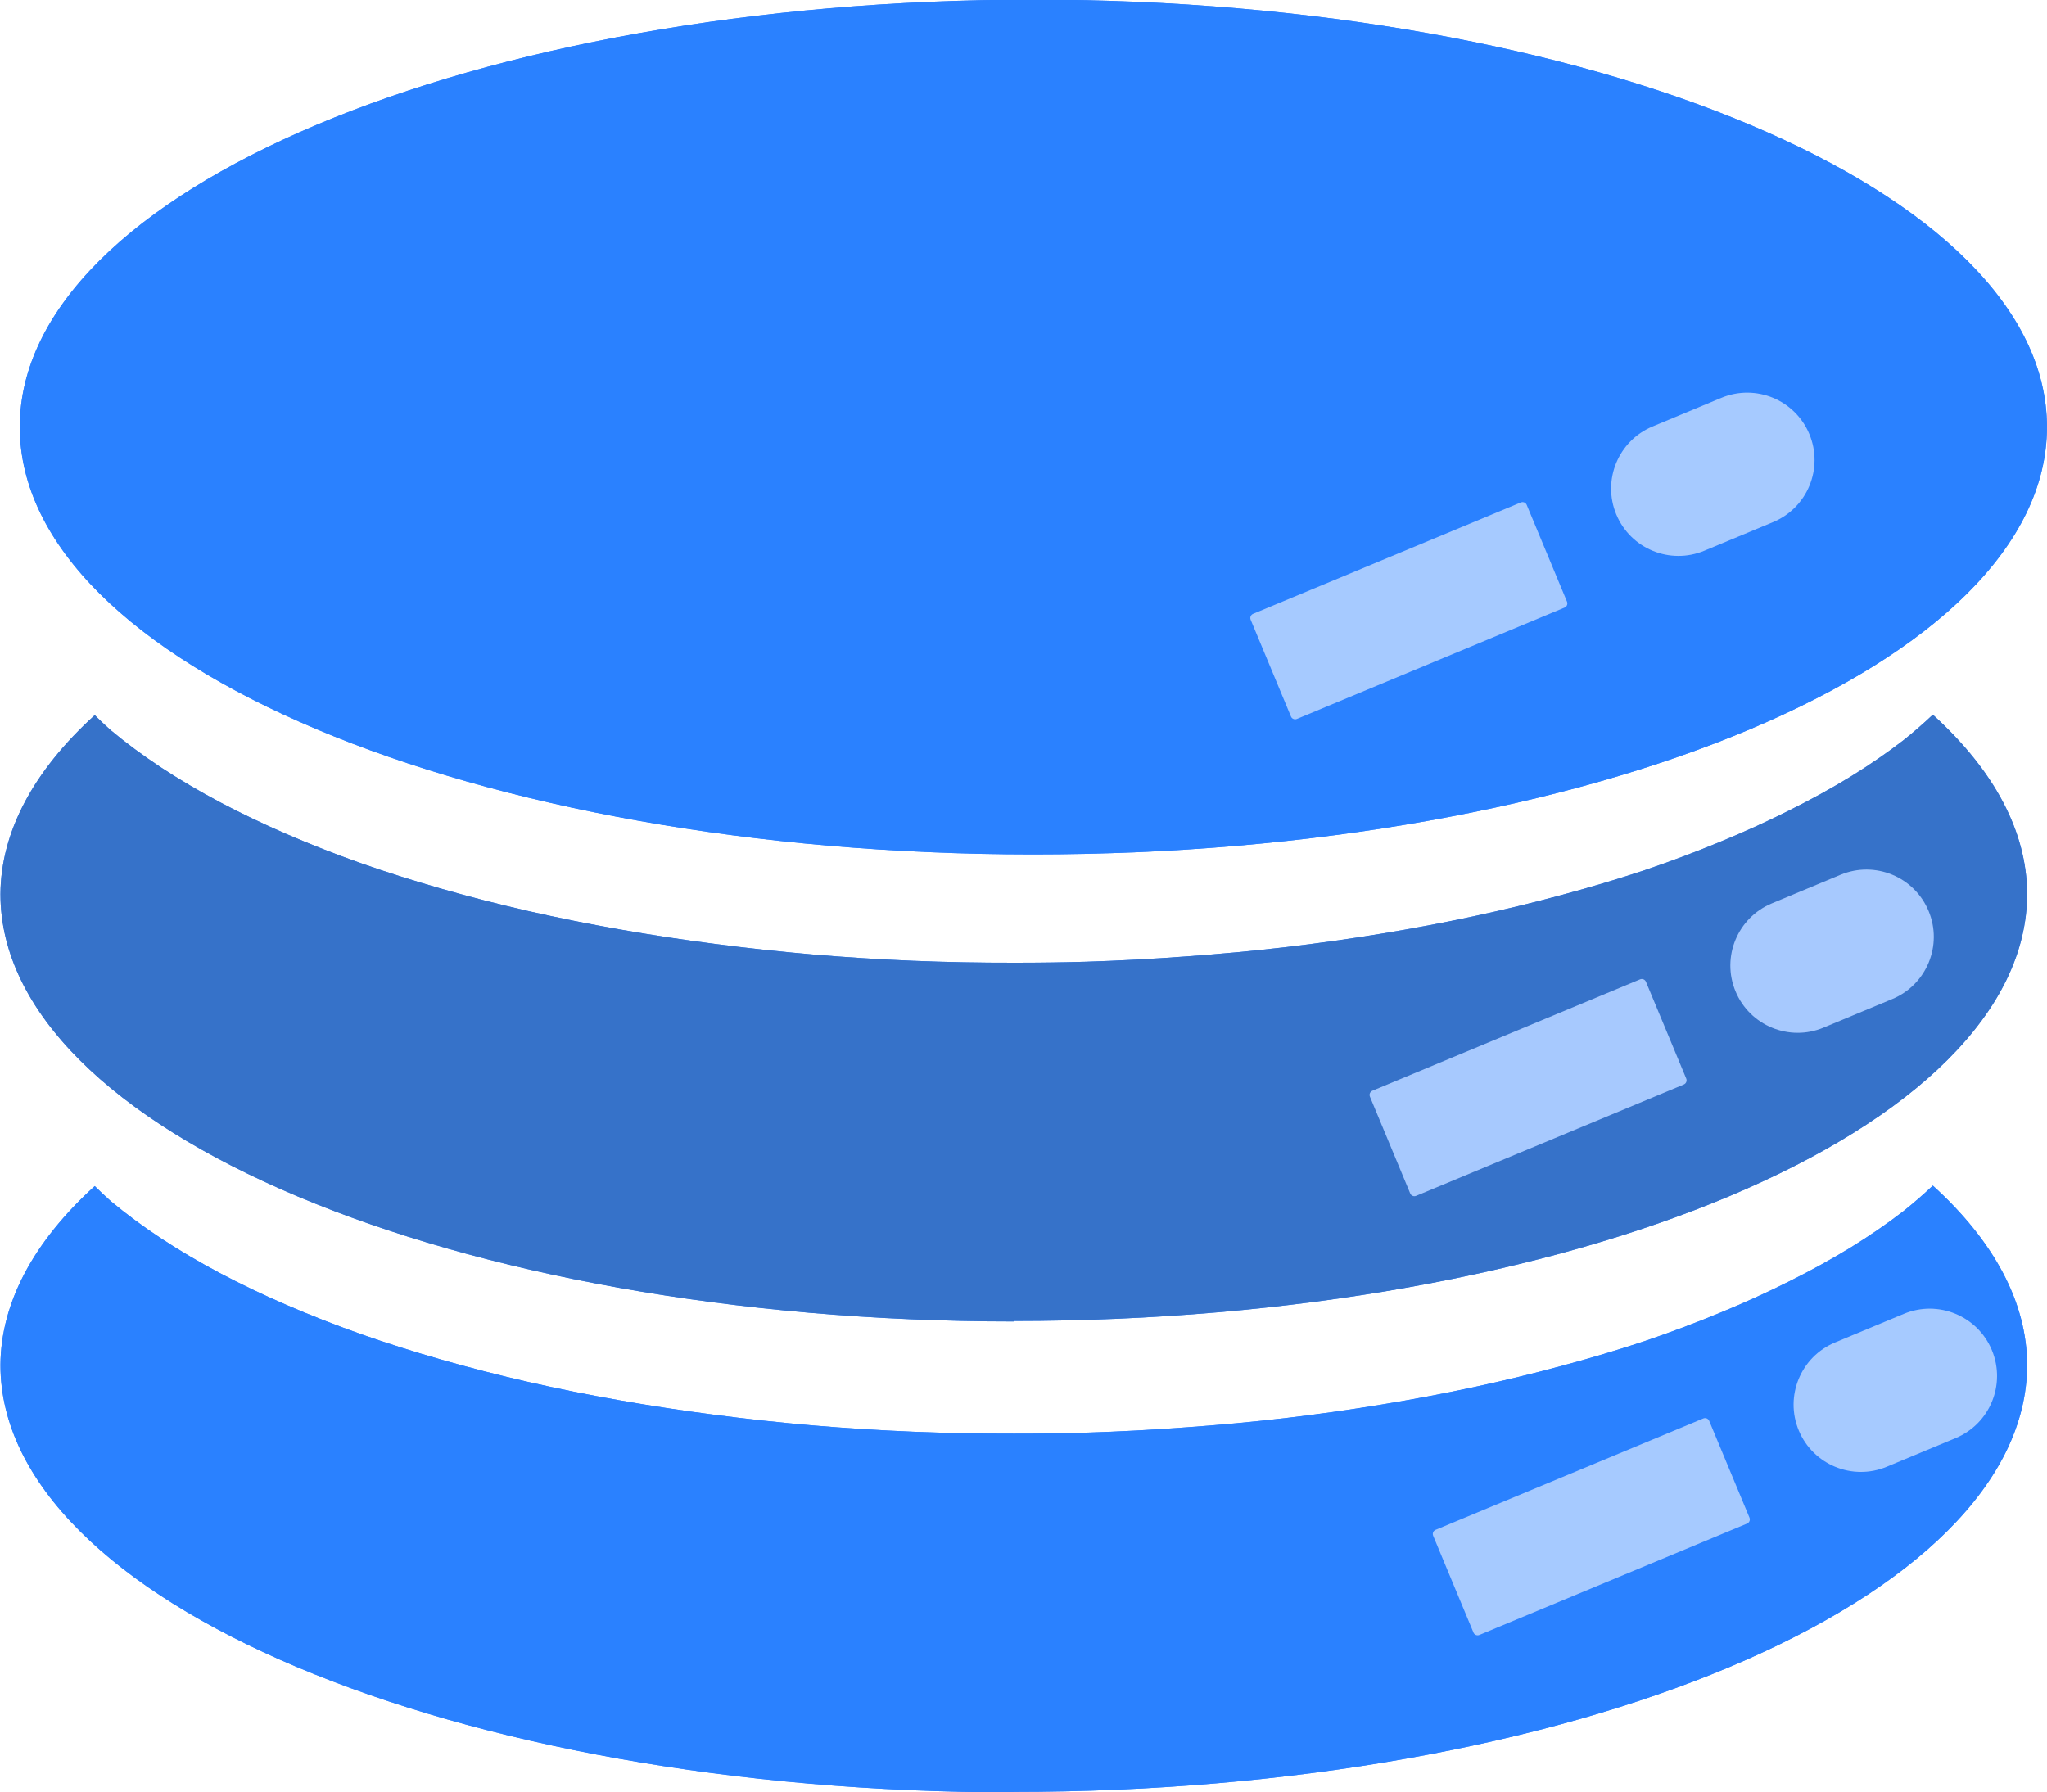
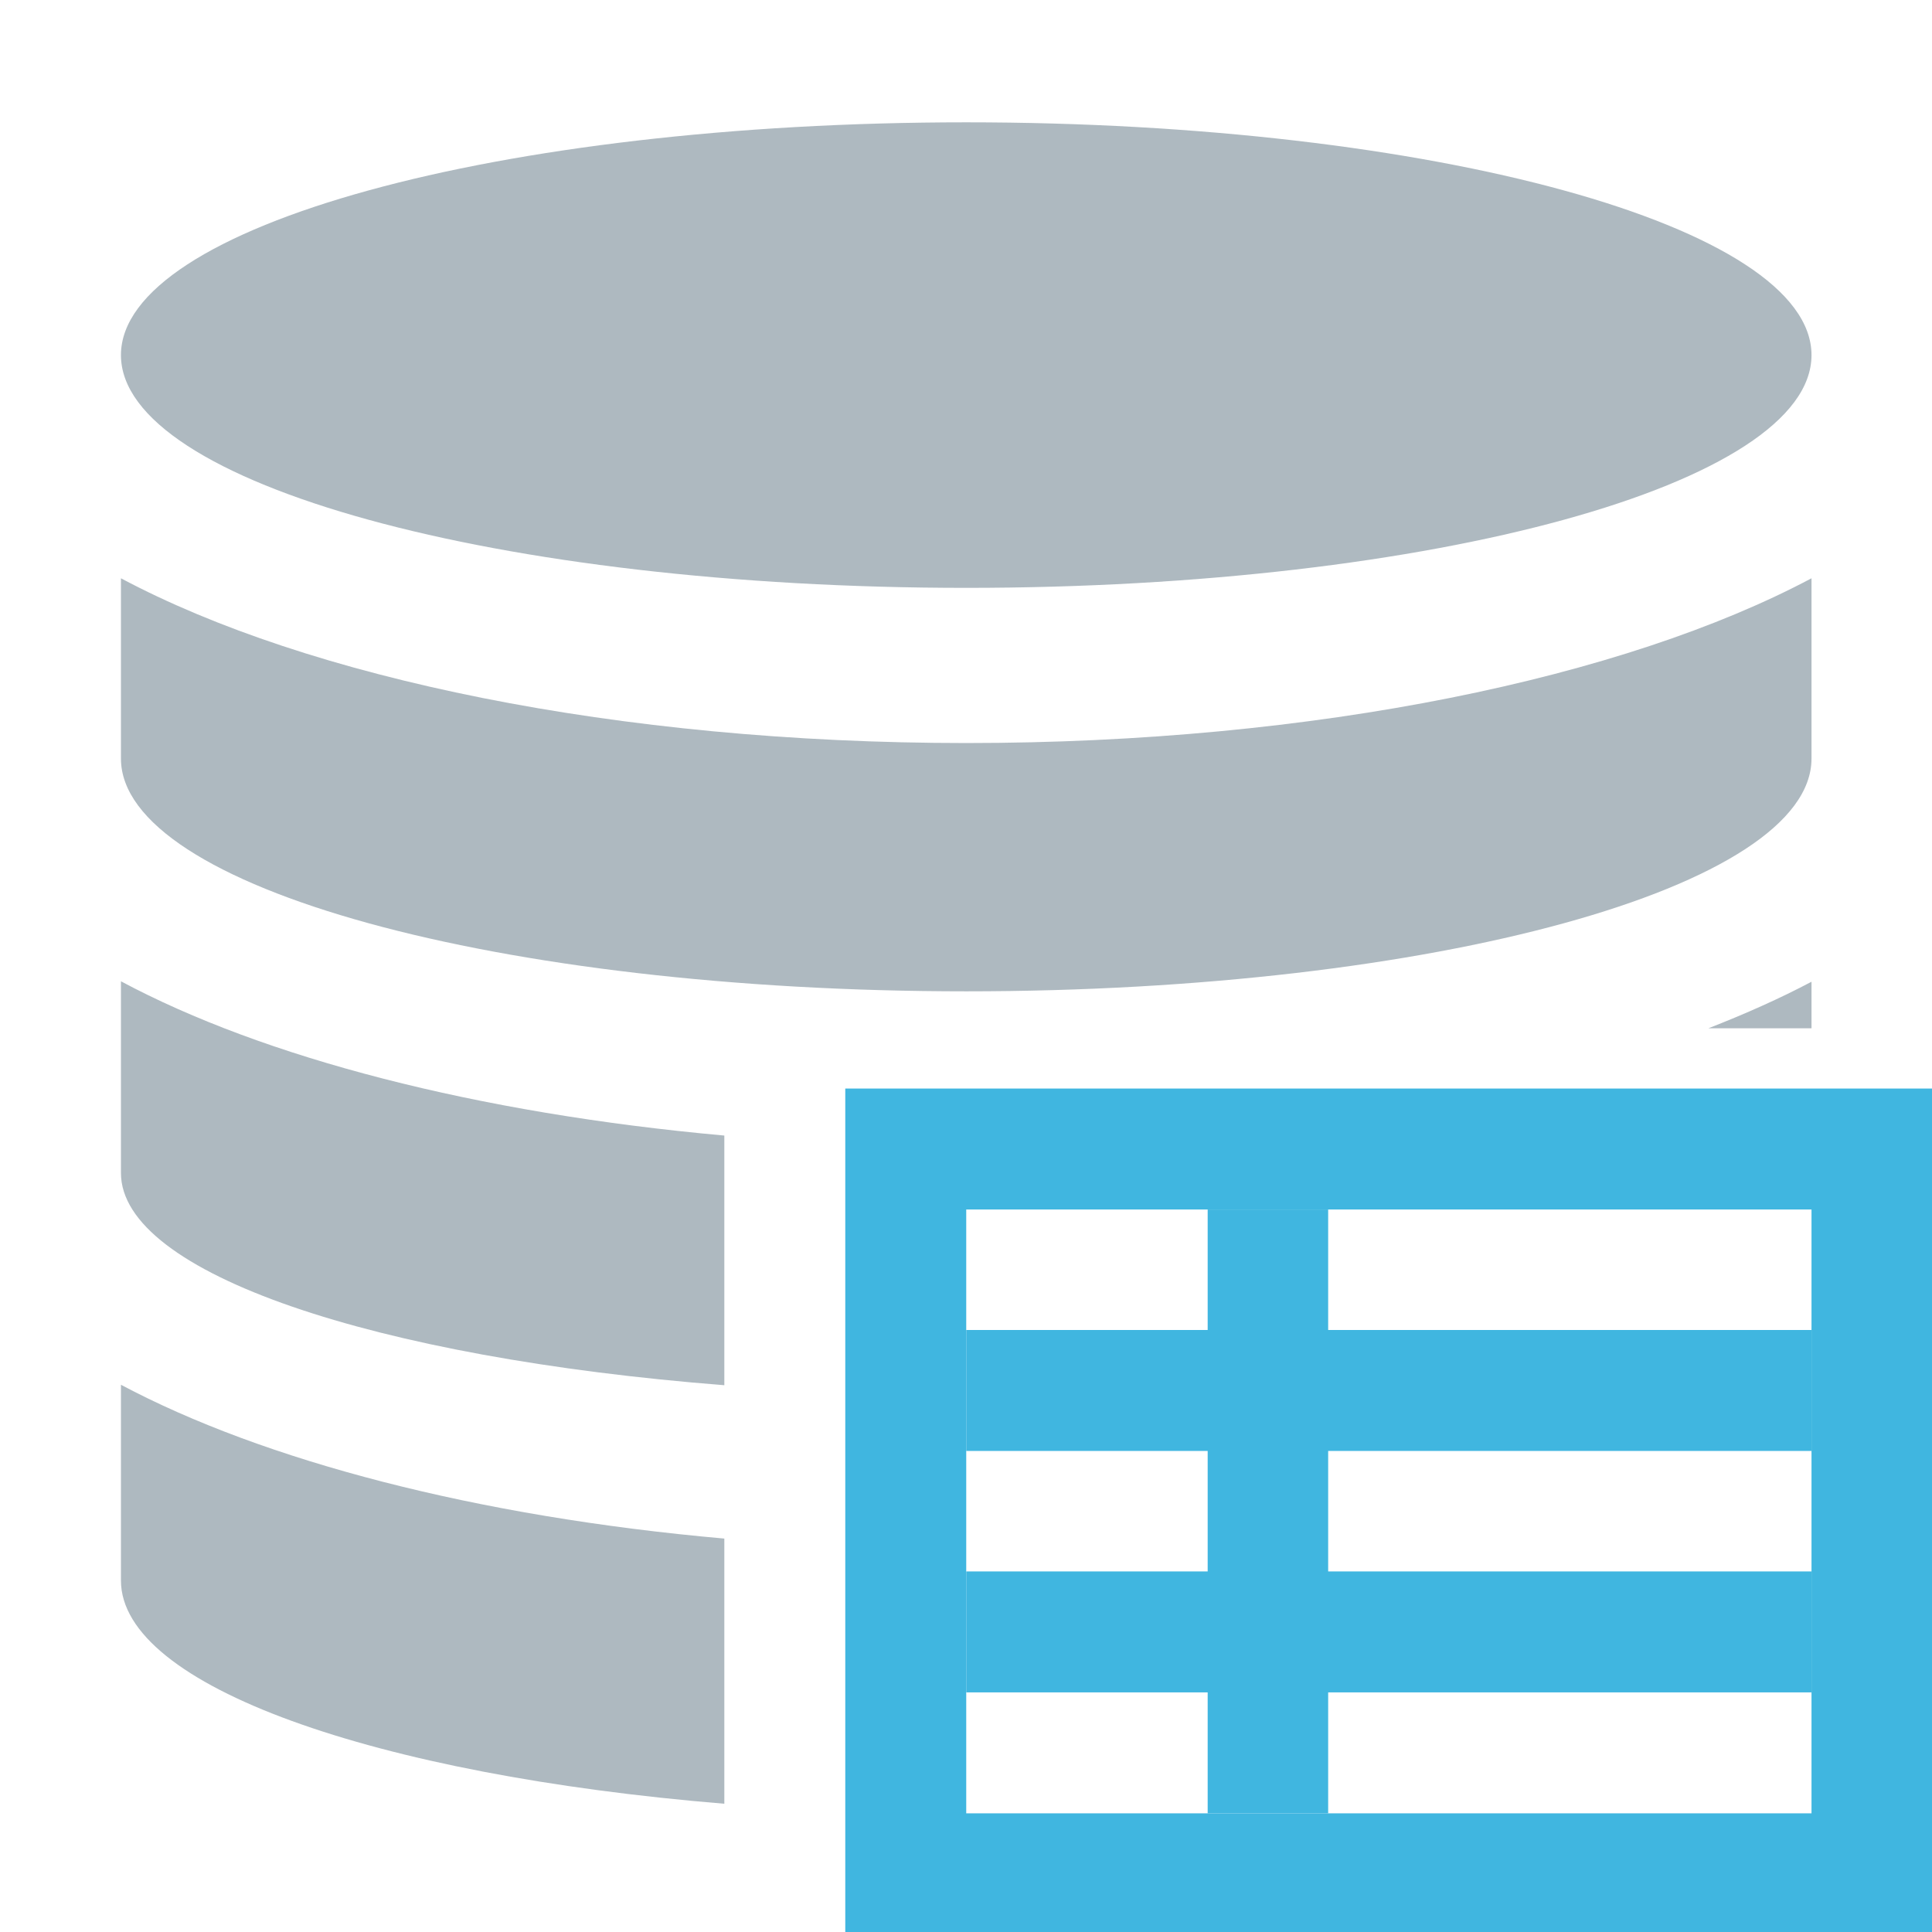
- <svg xmlns="http://www.w3.org/2000/svg" id="svg4554" version="1.1" viewBox="0 0 4.233 3.706" height="3.706mm" width="4.233mm">
-   <defs id="defs4548" />
-   <g transform="translate(1.091917,-151.4078)" id="layer1">
-     <path id="path5908" d="m 1.004,154.14 a 2.096,0.884 0 0 0 2.096,-0.884 2.096,0.884 0 0 0 -0.195,-0.37 2.096,0.884 0 0 1 -0.061,0.053 2.096,0.884 0 0 1 -0.109,0.075 2.096,0.884 0 0 1 -0.127,0.07 2.096,0.884 0 0 1 -0.143,0.065 2.096,0.884 0 0 1 -0.157,0.059 2.096,0.884 0 0 1 -0.171,0.051 2.096,0.884 0 0 1 -0.182,0.044 2.096,0.884 0 0 1 -0.191,0.036 2.096,0.884 0 0 1 -0.199,0.028 2.096,0.884 0 0 1 -0.204,0.019 2.096,0.884 0 0 1 -0.208,0.011 2.096,0.884 0 0 1 -0.148,0.002 2.096,0.884 0 0 1 -0.209,-0.004 2.096,0.884 0 0 1 -0.207,-0.013 2.096,0.884 0 0 1 -0.203,-0.022 2.096,0.884 0 0 1 -0.197,-0.03 2.096,0.884 0 0 1 -0.189,-0.038 2.096,0.884 0 0 1 -0.179,-0.046 2.096,0.884 0 0 1 -0.167,-0.053 2.096,0.884 0 0 1 -0.153,-0.06 2.096,0.884 0 0 1 -0.138,-0.066 2.096,0.884 0 0 1 -0.122,-0.072 2.096,0.884 0 0 1 -0.104,-0.077 2.096,0.884 0 0 1 -0.033,-0.031 2.096,0.884 0 0 0 -0.195,0.37 2.096,0.884 0 0 0 2.096,0.884 z" style="opacity:0.98;fill:#2a80ff;fill-opacity:0.973;stroke:none;stroke-width:0.249;stroke-linecap:round;stroke-linejoin:miter;stroke-miterlimit:4;stroke-dasharray:none;stroke-dashoffset:0;stroke-opacity:1;paint-order:stroke fill markers" />
-     <ellipse ry="0.884" rx="2.096" cy="152.291" cx="1.045" id="ellipse5912" style="opacity:0.98;fill:#2a80ff;fill-opacity:0.973;stroke:none;stroke-width:0.249;stroke-linecap:round;stroke-linejoin:miter;stroke-miterlimit:4;stroke-dasharray:none;stroke-dashoffset:0;stroke-opacity:1;paint-order:stroke fill markers" />
-     <path style="opacity:0.98;fill:#2a80ff;fill-opacity:0.973;stroke:none;stroke-width:0.249;stroke-linecap:round;stroke-linejoin:miter;stroke-miterlimit:4;stroke-dasharray:none;stroke-dashoffset:0;stroke-opacity:1;paint-order:stroke fill markers" d="m 1.004,155.114 a 2.096,0.884 0 0 0 2.096,-0.884 2.096,0.884 0 0 0 -0.195,-0.37 2.096,0.884 0 0 1 -0.061,0.053 2.096,0.884 0 0 1 -0.109,0.075 2.096,0.884 0 0 1 -0.127,0.07 2.096,0.884 0 0 1 -0.143,0.065 2.096,0.884 0 0 1 -0.157,0.059 2.096,0.884 0 0 1 -0.171,0.051 2.096,0.884 0 0 1 -0.182,0.044 2.096,0.884 0 0 1 -0.191,0.036 2.096,0.884 0 0 1 -0.199,0.028 2.096,0.884 0 0 1 -0.204,0.019 2.096,0.884 0 0 1 -0.208,0.011 2.096,0.884 0 0 1 -0.148,0.002 2.096,0.884 0 0 1 -0.209,-0.004 2.096,0.884 0 0 1 -0.207,-0.013 2.096,0.884 0 0 1 -0.203,-0.022 2.096,0.884 0 0 1 -0.197,-0.03 2.096,0.884 0 0 1 -0.189,-0.038 2.096,0.884 0 0 1 -0.179,-0.046 2.096,0.884 0 0 1 -0.167,-0.053 2.096,0.884 0 0 1 -0.153,-0.06 2.096,0.884 0 0 1 -0.138,-0.066 2.096,0.884 0 0 1 -0.122,-0.072 2.096,0.884 0 0 1 -0.104,-0.077 2.096,0.884 0 0 1 -0.033,-0.031 2.096,0.884 0 0 0 -0.195,0.37 2.096,0.884 0 0 0 2.096,0.884 z" id="path5920" />
-     <g transform="matrix(0.2502429,-0.568741,0.568741,0.2502429,-82.70476,83.32322)" id="g5928">
-       <rect transform="rotate(43.65518)" style="opacity:0.97;fill:#aaccff;fill-opacity:1;stroke:none;stroke-width:0.135;stroke-linecap:round;stroke-linejoin:miter;stroke-miterlimit:4;stroke-dasharray:none;stroke-dashoffset:0;stroke-opacity:1;paint-order:stroke fill markers" id="rect5922" width="0.696" height="0.448" x="82.86" y="158.101" ry="0.224" />
-       <rect transform="rotate(43.65518)" ry="0.015" y="158.166" x="81.602" height="0.379" width="0.995" id="rect5924" style="opacity:0.97;fill:#aaccff;fill-opacity:1;stroke:none;stroke-width:0.149;stroke-linecap:round;stroke-linejoin:miter;stroke-miterlimit:4;stroke-dasharray:none;stroke-dashoffset:0;stroke-opacity:1;paint-order:stroke fill markers" />
-     </g>
-     <g id="g5934" transform="matrix(0.2502429,-0.568741,0.568741,0.2502429,-82.83553,82.41502)">
-       <rect ry="0.224" y="158.101" x="82.86" height="0.448" width="0.696" id="rect5930" style="opacity:0.97;fill:#aaccff;fill-opacity:1;stroke:none;stroke-width:0.135;stroke-linecap:round;stroke-linejoin:miter;stroke-miterlimit:4;stroke-dasharray:none;stroke-dashoffset:0;stroke-opacity:1;paint-order:stroke fill markers" transform="rotate(43.65518)" />
-       <rect style="opacity:0.97;fill:#aaccff;fill-opacity:1;stroke:none;stroke-width:0.149;stroke-linecap:round;stroke-linejoin:miter;stroke-miterlimit:4;stroke-dasharray:none;stroke-dashoffset:0;stroke-opacity:1;paint-order:stroke fill markers" id="rect5932" width="0.995" height="0.379" x="81.602" y="158.166" ry="0.015" transform="rotate(43.65518)" />
-     </g>
-     <g transform="matrix(0.2502429,-0.568741,0.568741,0.2502429,-83.08213,81.42862)" id="g5940">
-       <rect transform="rotate(43.65518)" style="opacity:0.97;fill:#aaccff;fill-opacity:1;stroke:none;stroke-width:0.135;stroke-linecap:round;stroke-linejoin:miter;stroke-miterlimit:4;stroke-dasharray:none;stroke-dashoffset:0;stroke-opacity:1;paint-order:stroke fill markers" id="rect5936" width="0.696" height="0.448" x="82.86" y="158.101" ry="0.224" />
-       <rect transform="rotate(43.65518)" ry="0.015" y="158.166" x="81.602" height="0.379" width="0.995" id="rect5938" style="opacity:0.97;fill:#aaccff;fill-opacity:1;stroke:none;stroke-width:0.149;stroke-linecap:round;stroke-linejoin:miter;stroke-miterlimit:4;stroke-dasharray:none;stroke-dashoffset:0;stroke-opacity:1;paint-order:stroke fill markers" />
-     </g>
-     <path style="opacity:0.98;fill:#3671c8;fill-opacity:1;stroke:none;stroke-width:0.249;stroke-linecap:round;stroke-linejoin:miter;stroke-miterlimit:4;stroke-dasharray:none;stroke-dashoffset:0;stroke-opacity:1;paint-order:stroke fill markers" d="m 1.004,154.14 a 2.096,0.884 0 0 0 2.096,-0.884 2.096,0.884 0 0 0 -0.195,-0.37 2.096,0.884 0 0 1 -0.061,0.053 2.096,0.884 0 0 1 -0.109,0.075 2.096,0.884 0 0 1 -0.127,0.07 2.096,0.884 0 0 1 -0.143,0.065 2.096,0.884 0 0 1 -0.157,0.059 2.096,0.884 0 0 1 -0.171,0.051 2.096,0.884 0 0 1 -0.182,0.044 2.096,0.884 0 0 1 -0.191,0.036 2.096,0.884 0 0 1 -0.199,0.028 2.096,0.884 0 0 1 -0.204,0.019 2.096,0.884 0 0 1 -0.208,0.011 2.096,0.884 0 0 1 -0.148,0.002 2.096,0.884 0 0 1 -0.209,-0.004 2.096,0.884 0 0 1 -0.207,-0.013 2.096,0.884 0 0 1 -0.203,-0.022 2.096,0.884 0 0 1 -0.197,-0.03 2.096,0.884 0 0 1 -0.189,-0.038 2.096,0.884 0 0 1 -0.179,-0.046 2.096,0.884 0 0 1 -0.167,-0.053 2.096,0.884 0 0 1 -0.153,-0.06 2.096,0.884 0 0 1 -0.138,-0.066 2.096,0.884 0 0 1 -0.122,-0.072 2.096,0.884 0 0 1 -0.104,-0.077 2.096,0.884 0 0 1 -0.033,-0.031 2.096,0.884 0 0 0 -0.195,0.37 2.096,0.884 0 0 0 2.096,0.884 z" id="path5956" />
-     <ellipse style="opacity:0.98;fill:#2a80ff;fill-opacity:0.973;stroke:none;stroke-width:0.249;stroke-linecap:round;stroke-linejoin:miter;stroke-miterlimit:4;stroke-dasharray:none;stroke-dashoffset:0;stroke-opacity:1;paint-order:stroke fill markers" id="ellipse5958" cx="1.045" cy="152.291" rx="2.096" ry="0.884" />
-     <path id="path5960" d="m 1.004,155.114 a 2.096,0.884 0 0 0 2.096,-0.884 2.096,0.884 0 0 0 -0.195,-0.37 2.096,0.884 0 0 1 -0.061,0.053 2.096,0.884 0 0 1 -0.109,0.075 2.096,0.884 0 0 1 -0.127,0.07 2.096,0.884 0 0 1 -0.143,0.065 2.096,0.884 0 0 1 -0.157,0.059 2.096,0.884 0 0 1 -0.171,0.051 2.096,0.884 0 0 1 -0.182,0.044 2.096,0.884 0 0 1 -0.191,0.036 2.096,0.884 0 0 1 -0.199,0.028 2.096,0.884 0 0 1 -0.204,0.019 2.096,0.884 0 0 1 -0.208,0.011 2.096,0.884 0 0 1 -0.148,0.002 2.096,0.884 0 0 1 -0.209,-0.004 2.096,0.884 0 0 1 -0.207,-0.013 2.096,0.884 0 0 1 -0.203,-0.022 2.096,0.884 0 0 1 -0.197,-0.03 2.096,0.884 0 0 1 -0.189,-0.038 2.096,0.884 0 0 1 -0.179,-0.046 2.096,0.884 0 0 1 -0.167,-0.053 2.096,0.884 0 0 1 -0.153,-0.06 2.096,0.884 0 0 1 -0.138,-0.066 2.096,0.884 0 0 1 -0.122,-0.072 2.096,0.884 0 0 1 -0.104,-0.077 2.096,0.884 0 0 1 -0.033,-0.031 2.096,0.884 0 0 0 -0.195,0.37 2.096,0.884 0 0 0 2.096,0.884 z" style="opacity:0.98;fill:#2a80ff;fill-opacity:0.973;stroke:none;stroke-width:0.249;stroke-linecap:round;stroke-linejoin:miter;stroke-miterlimit:4;stroke-dasharray:none;stroke-dashoffset:0;stroke-opacity:1;paint-order:stroke fill markers" />
-     <g id="g5966" transform="matrix(0.2502429,-0.568741,0.568741,0.2502429,-82.70476,83.32322)">
-       <rect ry="0.224" y="158.101" x="82.86" height="0.448" width="0.696" id="rect5962" style="opacity:0.97;fill:#aaccff;fill-opacity:1;stroke:none;stroke-width:0.135;stroke-linecap:round;stroke-linejoin:miter;stroke-miterlimit:4;stroke-dasharray:none;stroke-dashoffset:0;stroke-opacity:1;paint-order:stroke fill markers" transform="rotate(43.65518)" />
-       <rect style="opacity:0.97;fill:#aaccff;fill-opacity:1;stroke:none;stroke-width:0.149;stroke-linecap:round;stroke-linejoin:miter;stroke-miterlimit:4;stroke-dasharray:none;stroke-dashoffset:0;stroke-opacity:1;paint-order:stroke fill markers" id="rect5964" width="0.995" height="0.379" x="81.602" y="158.166" ry="0.015" transform="rotate(43.65518)" />
-     </g>
-     <g transform="matrix(0.2502429,-0.568741,0.568741,0.2502429,-82.83553,82.41502)" id="g5972">
-       <rect transform="rotate(43.65518)" style="opacity:0.97;fill:#aaccff;fill-opacity:1;stroke:none;stroke-width:0.135;stroke-linecap:round;stroke-linejoin:miter;stroke-miterlimit:4;stroke-dasharray:none;stroke-dashoffset:0;stroke-opacity:1;paint-order:stroke fill markers" id="rect5968" width="0.696" height="0.448" x="82.86" y="158.101" ry="0.224" />
-       <rect transform="rotate(43.65518)" ry="0.015" y="158.166" x="81.602" height="0.379" width="0.995" id="rect5970" style="opacity:0.97;fill:#aaccff;fill-opacity:1;stroke:none;stroke-width:0.149;stroke-linecap:round;stroke-linejoin:miter;stroke-miterlimit:4;stroke-dasharray:none;stroke-dashoffset:0;stroke-opacity:1;paint-order:stroke fill markers" />
-     </g>
-     <g id="g5978" transform="matrix(0.2502429,-0.568741,0.568741,0.2502429,-83.08213,81.42862)">
-       <rect ry="0.224" y="158.101" x="82.86" height="0.448" width="0.696" id="rect5974" style="opacity:0.97;fill:#aaccff;fill-opacity:1;stroke:none;stroke-width:0.135;stroke-linecap:round;stroke-linejoin:miter;stroke-miterlimit:4;stroke-dasharray:none;stroke-dashoffset:0;stroke-opacity:1;paint-order:stroke fill markers" transform="rotate(43.65518)" />
-       <rect style="opacity:0.97;fill:#aaccff;fill-opacity:1;stroke:none;stroke-width:0.149;stroke-linecap:round;stroke-linejoin:miter;stroke-miterlimit:4;stroke-dasharray:none;stroke-dashoffset:0;stroke-opacity:1;paint-order:stroke fill markers" id="rect5976" width="0.995" height="0.379" x="81.602" y="158.166" ry="0.015" transform="rotate(43.65518)" />
-     </g>
+ <svg xmlns="http://www.w3.org/2000/svg" id="svg8" version="1.1" viewBox="0 0 4.233 4.233" height="16" width="16">
+   <defs id="defs2" />
+   <g id="layer1" style="display:none">
+     <rect style="fill:none;fill-rule:evenodd;stroke:none;stroke-width:0.066" height="4.233" width="4.233" y="1.2080078e-05" x="7.3204038e-09" id="rect839" />
+     <path style="fill:#d7e3f4;stroke:#e6e6e6;stroke-width:0.011;stroke-linecap:butt;stroke-linejoin:miter;stroke-miterlimit:4;stroke-dasharray:none;stroke-opacity:1" d="M 0.265,0.265 V 3.969 H 3.969 V 0.265 Z" id="path872" />
+     <rect style="opacity:0.869;fill:none;fill-opacity:1;stroke:#000000;stroke-width:0.003;stroke-linecap:round;stroke-linejoin:miter;stroke-miterlimit:4;stroke-dasharray:none;stroke-dashoffset:0;stroke-opacity:1;paint-order:stroke fill markers" id="rect896" width="2.646" height="3.704" x="0.794" y="0.265" />
+     <rect style="opacity:0.869;fill:none;fill-opacity:1;stroke:#000000;stroke-width:0.003;stroke-linecap:round;stroke-linejoin:miter;stroke-miterlimit:4;stroke-dasharray:none;stroke-dashoffset:0;stroke-opacity:1;paint-order:stroke fill markers" id="rect898" width="3.175" height="3.175" x="0.529" y="0.529" />
+     <rect style="opacity:0.869;fill:none;fill-opacity:1;stroke:#000000;stroke-width:0.003;stroke-linecap:round;stroke-linejoin:miter;stroke-miterlimit:4;stroke-dasharray:none;stroke-dashoffset:0;stroke-opacity:1;paint-order:stroke fill markers" id="rect900" width="3.704" height="2.646" x="0.265" y="0.794" />
+     <path style="fill:none;stroke:#000000;stroke-width:0.003;stroke-linecap:butt;stroke-linejoin:miter;stroke-miterlimit:4;stroke-dasharray:none;stroke-opacity:1" d="M 0,4.233 4.233,-2.3e-7 v 0 0" id="path902" />
+     <path id="path904" d="M 4.233,4.233 0,-2.3e-7 v 0 0" style="fill:none;stroke:#000000;stroke-width:0.003;stroke-linecap:butt;stroke-linejoin:miter;stroke-miterlimit:4;stroke-dasharray:none;stroke-opacity:1" />
+     <circle style="opacity:0.869;fill:none;fill-opacity:1;stroke:#1a1a1a;stroke-width:0.003;stroke-linecap:round;stroke-linejoin:miter;stroke-miterlimit:4;stroke-dasharray:none;stroke-dashoffset:0;stroke-opacity:1;paint-order:stroke fill markers" id="path908" cx="2.116" cy="2.108" r="1.839" />
+     <circle r="0.799" cy="2.108" cx="2.116" id="circle912" style="opacity:0.869;fill:none;fill-opacity:1;stroke:#1a1a1a;stroke-width:0.001;stroke-linecap:round;stroke-linejoin:miter;stroke-miterlimit:4;stroke-dasharray:none;stroke-dashoffset:0;stroke-opacity:1;paint-order:stroke fill markers" />
  </g>
+   <g id="layer2" style="display:inline" />
+   <path style="fill:#40b6e0;fill-rule:evenodd;stroke-width:0.265;fill-opacity:1" d="m 1.852,2.385 h 2.381 v 1.852 h -2.381 z M 2.117,2.65 V 3.973 H 3.969 V 2.65 Z" id="path1390" />
+   <path style="fill:#40b6e0;fill-opacity:1;fill-rule:evenodd;stroke-width:0.265" d="M 2.646,2.914 V 2.65 H 2.91 V 2.914 H 3.969 V 3.179 H 2.91 V 3.443 H 3.969 V 3.708 H 2.91 V 3.973 H 2.646 V 3.708 H 2.117 V 3.443 H 2.646 V 3.179 H 2.117 V 2.914 Z" id="path1392" />
+   <path style="fill:#9aa7b0;fill-opacity:0.8;fill-rule:evenodd;stroke-width:0.265" d="M 3.969,2.253 H 3.743 c 0.082,-0.032 0.158,-0.066 0.226,-0.102 0,0.036 0,0.071 0,0.102 z M 1.587,3.035 C 0.822,2.975 0.265,2.79 0.265,2.57 c 0,-0.037 0,-0.177 0,-0.42 C 0.577,2.317 1.044,2.439 1.587,2.488 Z m 0,0.917 C 0.822,3.889 0.265,3.694 0.265,3.463 V 3.034 C 0.577,3.2 1.044,3.323 1.587,3.371 Z M 0.265,1.267 C 0.674,1.485 1.351,1.628 2.117,1.628 c 0.766,0 1.442,-0.143 1.852,-0.361 0,0.221 0,0.352 0,0.395 0,0.282 -0.829,0.51 -1.852,0.51 -1.023,0 -1.852,-0.228 -1.852,-0.51 0,-0.037 0,-0.168 0,-0.395 z m 1.852,0.021 c -1.023,0 -1.852,-0.228 -1.852,-0.51 0,-0.282 0.829,-0.51 1.852,-0.51 1.023,0 1.852,0.228 1.852,0.51 0,0.282 -0.829,0.51 -1.852,0.51 z" id="path1394" />
+   <g id="layer1-7" style="display:none" transform="translate(-4.964841,-2.58517)">
+     <rect style="fill:none;fill-rule:evenodd;stroke:none;stroke-width:0.066" height="4.233" width="4.233" y="1.2080078e-05" x="7.3204038e-09" id="rect839-59" />
+     <path style="fill:#d7e3f4;stroke:#e6e6e6;stroke-width:0.011;stroke-linecap:butt;stroke-linejoin:miter;stroke-miterlimit:4;stroke-dasharray:none;stroke-opacity:1" d="M 0.265,0.265 V 3.969 H 3.969 V 0.265 Z" id="path872-22" />
+     <rect style="opacity:0.869;fill:none;fill-opacity:1;stroke:#000000;stroke-width:0.003;stroke-linecap:round;stroke-linejoin:miter;stroke-miterlimit:4;stroke-dasharray:none;stroke-dashoffset:0;stroke-opacity:1;paint-order:stroke fill markers" id="rect896-89" width="2.646" height="3.704" x="0.794" y="0.265" />
+     <rect style="opacity:0.869;fill:none;fill-opacity:1;stroke:#000000;stroke-width:0.003;stroke-linecap:round;stroke-linejoin:miter;stroke-miterlimit:4;stroke-dasharray:none;stroke-dashoffset:0;stroke-opacity:1;paint-order:stroke fill markers" id="rect898-7" width="3.175" height="3.175" x="0.529" y="0.529" />
+     <rect style="opacity:0.869;fill:none;fill-opacity:1;stroke:#000000;stroke-width:0.003;stroke-linecap:round;stroke-linejoin:miter;stroke-miterlimit:4;stroke-dasharray:none;stroke-dashoffset:0;stroke-opacity:1;paint-order:stroke fill markers" id="rect900-36" width="3.704" height="2.646" x="0.265" y="0.794" />
+     <path style="fill:none;stroke:#000000;stroke-width:0.003;stroke-linecap:butt;stroke-linejoin:miter;stroke-miterlimit:4;stroke-dasharray:none;stroke-opacity:1" d="M 0,4.233 4.233,-2.3e-7 v 0 0" id="path902-12" />
+     <path id="path904-93" d="M 4.233,4.233 0,-2.3e-7 v 0 0" style="fill:none;stroke:#000000;stroke-width:0.003;stroke-linecap:butt;stroke-linejoin:miter;stroke-miterlimit:4;stroke-dasharray:none;stroke-opacity:1" />
+     <circle style="opacity:0.869;fill:none;fill-opacity:1;stroke:#1a1a1a;stroke-width:0.003;stroke-linecap:round;stroke-linejoin:miter;stroke-miterlimit:4;stroke-dasharray:none;stroke-dashoffset:0;stroke-opacity:1;paint-order:stroke fill markers" id="path908-1" cx="2.116" cy="2.108" r="1.839" />
+     <circle r="0.799" cy="2.108" cx="2.116" id="circle912-9" style="opacity:0.869;fill:none;fill-opacity:1;stroke:#1a1a1a;stroke-width:0.001;stroke-linecap:round;stroke-linejoin:miter;stroke-miterlimit:4;stroke-dasharray:none;stroke-dashoffset:0;stroke-opacity:1;paint-order:stroke fill markers" />
+   </g>
+   <g id="layer2-4" style="display:inline" transform="translate(-4.964841,-2.58517)" />
+   <g id="layer1-0" style="display:none" transform="translate(-4.964841,-2.58517)">
+     <rect style="fill:none;fill-rule:evenodd;stroke:none;stroke-width:0.066" height="4.233" width="4.233" y="1.2080078e-05" x="7.3204038e-09" id="rect839-6" />
+     <path style="fill:#d7e3f4;stroke:#e6e6e6;stroke-width:0.011;stroke-linecap:butt;stroke-linejoin:miter;stroke-miterlimit:4;stroke-dasharray:none;stroke-opacity:1" d="M 0.265,0.265 V 3.969 H 3.969 V 0.265 Z" id="path872-3" />
+     <rect style="opacity:0.869;fill:none;fill-opacity:1;stroke:#000000;stroke-width:0.003;stroke-linecap:round;stroke-linejoin:miter;stroke-miterlimit:4;stroke-dasharray:none;stroke-dashoffset:0;stroke-opacity:1;paint-order:stroke fill markers" id="rect896-2" width="2.646" height="3.704" x="0.794" y="0.265" />
+     <rect style="opacity:0.869;fill:none;fill-opacity:1;stroke:#000000;stroke-width:0.003;stroke-linecap:round;stroke-linejoin:miter;stroke-miterlimit:4;stroke-dasharray:none;stroke-dashoffset:0;stroke-opacity:1;paint-order:stroke fill markers" id="rect898-0" width="3.175" height="3.175" x="0.529" y="0.529" />
+     <rect style="opacity:0.869;fill:none;fill-opacity:1;stroke:#000000;stroke-width:0.003;stroke-linecap:round;stroke-linejoin:miter;stroke-miterlimit:4;stroke-dasharray:none;stroke-dashoffset:0;stroke-opacity:1;paint-order:stroke fill markers" id="rect900-6" width="3.704" height="2.646" x="0.265" y="0.794" />
+     <path style="fill:none;stroke:#000000;stroke-width:0.003;stroke-linecap:butt;stroke-linejoin:miter;stroke-miterlimit:4;stroke-dasharray:none;stroke-opacity:1" d="M 0,4.233 4.233,-2.3e-7 v 0 0" id="path902-1" />
+     <path id="path904-5" d="M 4.233,4.233 0,-2.3e-7 v 0 0" style="fill:none;stroke:#000000;stroke-width:0.003;stroke-linecap:butt;stroke-linejoin:miter;stroke-miterlimit:4;stroke-dasharray:none;stroke-opacity:1" />
+     <circle style="opacity:0.869;fill:none;fill-opacity:1;stroke:#1a1a1a;stroke-width:0.003;stroke-linecap:round;stroke-linejoin:miter;stroke-miterlimit:4;stroke-dasharray:none;stroke-dashoffset:0;stroke-opacity:1;paint-order:stroke fill markers" id="path908-5" cx="2.116" cy="2.108" r="1.839" />
+     <circle r="0.799" cy="2.108" cx="2.116" id="circle912-4" style="opacity:0.869;fill:none;fill-opacity:1;stroke:#1a1a1a;stroke-width:0.001;stroke-linecap:round;stroke-linejoin:miter;stroke-miterlimit:4;stroke-dasharray:none;stroke-dashoffset:0;stroke-opacity:1;paint-order:stroke fill markers" />
+   </g>
+   <g id="layer2-7" style="display:inline" transform="translate(-4.964841,-2.58517)" />
+   <g id="layer1-9" style="display:none" transform="translate(-15.44747,-1.65881)">
+     <rect style="fill:none;fill-rule:evenodd;stroke:none;stroke-width:0.066" height="4.233" width="4.233" y="1.2080078e-05" x="7.3204038e-09" id="rect839-20" />
+     <path style="fill:#d7e3f4;stroke:#e6e6e6;stroke-width:0.011;stroke-linecap:butt;stroke-linejoin:miter;stroke-miterlimit:4;stroke-dasharray:none;stroke-opacity:1" d="M 0.265,0.265 V 3.969 H 3.969 V 0.265 Z" id="path872-6" />
+     <rect style="opacity:0.869;fill:none;fill-opacity:1;stroke:#000000;stroke-width:0.003;stroke-linecap:round;stroke-linejoin:miter;stroke-miterlimit:4;stroke-dasharray:none;stroke-dashoffset:0;stroke-opacity:1;paint-order:stroke fill markers" id="rect896-8" width="2.646" height="3.704" x="0.794" y="0.265" />
+     <rect style="opacity:0.869;fill:none;fill-opacity:1;stroke:#000000;stroke-width:0.003;stroke-linecap:round;stroke-linejoin:miter;stroke-miterlimit:4;stroke-dasharray:none;stroke-dashoffset:0;stroke-opacity:1;paint-order:stroke fill markers" id="rect898-9" width="3.175" height="3.175" x="0.529" y="0.529" />
+     <rect style="opacity:0.869;fill:none;fill-opacity:1;stroke:#000000;stroke-width:0.003;stroke-linecap:round;stroke-linejoin:miter;stroke-miterlimit:4;stroke-dasharray:none;stroke-dashoffset:0;stroke-opacity:1;paint-order:stroke fill markers" id="rect900-26" width="3.704" height="2.646" x="0.265" y="0.794" />
+     <path style="fill:none;stroke:#000000;stroke-width:0.003;stroke-linecap:butt;stroke-linejoin:miter;stroke-miterlimit:4;stroke-dasharray:none;stroke-opacity:1" d="M 0,4.233 4.233,-2.3e-7 v 0 0" id="path902-64" />
+     <path id="path904-95" d="M 4.233,4.233 0,-2.3e-7 v 0 0" style="fill:none;stroke:#000000;stroke-width:0.003;stroke-linecap:butt;stroke-linejoin:miter;stroke-miterlimit:4;stroke-dasharray:none;stroke-opacity:1" />
+     <circle style="opacity:0.869;fill:none;fill-opacity:1;stroke:#1a1a1a;stroke-width:0.003;stroke-linecap:round;stroke-linejoin:miter;stroke-miterlimit:4;stroke-dasharray:none;stroke-dashoffset:0;stroke-opacity:1;paint-order:stroke fill markers" id="path908-0" cx="2.116" cy="2.108" r="1.839" />
+     <circle r="0.799" cy="2.108" cx="2.116" id="circle912-48" style="opacity:0.869;fill:none;fill-opacity:1;stroke:#1a1a1a;stroke-width:0.001;stroke-linecap:round;stroke-linejoin:miter;stroke-miterlimit:4;stroke-dasharray:none;stroke-dashoffset:0;stroke-opacity:1;paint-order:stroke fill markers" />
+   </g>
+   <g id="layer2-71" style="display:inline" transform="translate(-15.44747,-1.65881)" />
+   <g id="layer1-5" style="display:none" transform="translate(-15.44747,-1.394227)">
+     <path id="rect839-6-7" d="M 0,1.2080078e-5 H 4.233 V 4.233 H 0 Z" style="fill:none;fill-rule:evenodd;stroke:none;stroke-width:0.066" />
+     <path style="fill:#d7e3f4;stroke:#e6e6e6;stroke-width:0.011;stroke-linecap:butt;stroke-linejoin:miter;stroke-miterlimit:4;stroke-dasharray:none;stroke-opacity:1" d="M 0.265,0.265 V 3.969 H 3.969 V 0.265 Z" id="path872-2" />
+     <path id="rect896-9" d="M 0.794,0.265 H 3.44 V 3.969 H 0.794 Z" style="opacity:0.869;fill:none;fill-opacity:1;stroke:#000000;stroke-width:0.003;stroke-linecap:round;stroke-linejoin:miter;stroke-miterlimit:4;stroke-dasharray:none;stroke-dashoffset:0;stroke-opacity:1;paint-order:stroke fill markers" />
+     <path id="rect898-1" d="M 0.529,0.529 H 3.704 V 3.704 H 0.529 Z" style="opacity:0.869;fill:none;fill-opacity:1;stroke:#000000;stroke-width:0.003;stroke-linecap:round;stroke-linejoin:miter;stroke-miterlimit:4;stroke-dasharray:none;stroke-dashoffset:0;stroke-opacity:1;paint-order:stroke fill markers" />
+     <path id="rect900-2" d="M 0.265,0.794 H 3.969 V 3.44 H 0.265 Z" style="opacity:0.869;fill:none;fill-opacity:1;stroke:#000000;stroke-width:0.003;stroke-linecap:round;stroke-linejoin:miter;stroke-miterlimit:4;stroke-dasharray:none;stroke-dashoffset:0;stroke-opacity:1;paint-order:stroke fill markers" />
+     <path style="fill:none;stroke:#000000;stroke-width:0.003;stroke-linecap:butt;stroke-linejoin:miter;stroke-miterlimit:4;stroke-dasharray:none;stroke-opacity:1" d="M 0,4.233 4.233,-2.3e-7 v 0 0" id="path902-7" />
+     <path id="path904-0" d="M 4.233,4.233 0,-2.3e-7 v 0 0" style="fill:none;stroke:#000000;stroke-width:0.003;stroke-linecap:butt;stroke-linejoin:miter;stroke-miterlimit:4;stroke-dasharray:none;stroke-opacity:1" />
+     <path id="path908-9" d="M 3.955,2.108 A 1.839,1.839 0 0 1 2.116,3.947 1.839,1.839 0 0 1 0.278,2.108 1.839,1.839 0 0 1 2.116,0.269 1.839,1.839 0 0 1 3.955,2.108 Z" style="opacity:0.869;fill:none;fill-opacity:1;stroke:#1a1a1a;stroke-width:0.003;stroke-linecap:round;stroke-linejoin:miter;stroke-miterlimit:4;stroke-dasharray:none;stroke-dashoffset:0;stroke-opacity:1;paint-order:stroke fill markers" />
+     <path id="circle912-3" d="M 2.915,2.108 A 0.799,0.799 0 0 1 2.116,2.907 0.799,0.799 0 0 1 1.317,2.108 0.799,0.799 0 0 1 2.116,1.309 0.799,0.799 0 0 1 2.915,2.108 Z" style="opacity:0.869;fill:none;fill-opacity:1;stroke:#1a1a1a;stroke-width:0.001;stroke-linecap:round;stroke-linejoin:miter;stroke-miterlimit:4;stroke-dasharray:none;stroke-dashoffset:0;stroke-opacity:1;paint-order:stroke fill markers" />
+   </g>
+   <g id="layer2-6" style="display:inline" transform="translate(-15.44747,-1.394227)" />
+   <g id="layer1-56" style="display:none" transform="translate(-15.44747,-1.394227)">
+     <rect style="fill:none;fill-rule:evenodd;stroke:none;stroke-width:0.066" height="4.233" width="4.233" y="1.2080078e-05" x="7.3204038e-09" id="rect839-2" />
+     <path style="fill:#d7e3f4;stroke:#e6e6e6;stroke-width:0.011;stroke-linecap:butt;stroke-linejoin:miter;stroke-miterlimit:4;stroke-dasharray:none;stroke-opacity:1" d="M 0.265,0.265 V 3.969 H 3.969 V 0.265 Z" id="path872-91" />
+     <rect style="opacity:0.869;fill:none;fill-opacity:1;stroke:#000000;stroke-width:0.003;stroke-linecap:round;stroke-linejoin:miter;stroke-miterlimit:4;stroke-dasharray:none;stroke-dashoffset:0;stroke-opacity:1;paint-order:stroke fill markers" id="rect896-27" width="2.646" height="3.704" x="0.794" y="0.265" />
+     <rect style="opacity:0.869;fill:none;fill-opacity:1;stroke:#000000;stroke-width:0.003;stroke-linecap:round;stroke-linejoin:miter;stroke-miterlimit:4;stroke-dasharray:none;stroke-dashoffset:0;stroke-opacity:1;paint-order:stroke fill markers" id="rect898-09" width="3.175" height="3.175" x="0.529" y="0.529" />
+     <rect style="opacity:0.869;fill:none;fill-opacity:1;stroke:#000000;stroke-width:0.003;stroke-linecap:round;stroke-linejoin:miter;stroke-miterlimit:4;stroke-dasharray:none;stroke-dashoffset:0;stroke-opacity:1;paint-order:stroke fill markers" id="rect900-3" width="3.704" height="2.646" x="0.265" y="0.794" />
+     <path style="fill:none;stroke:#000000;stroke-width:0.003;stroke-linecap:butt;stroke-linejoin:miter;stroke-miterlimit:4;stroke-dasharray:none;stroke-opacity:1" d="M 0,4.233 4.233,-2.3e-7 v 0 0" id="path902-6" />
+     <path id="path904-06" d="M 4.233,4.233 0,-2.3e-7 v 0 0" style="fill:none;stroke:#000000;stroke-width:0.003;stroke-linecap:butt;stroke-linejoin:miter;stroke-miterlimit:4;stroke-dasharray:none;stroke-opacity:1" />
+     <circle style="opacity:0.869;fill:none;fill-opacity:1;stroke:#1a1a1a;stroke-width:0.003;stroke-linecap:round;stroke-linejoin:miter;stroke-miterlimit:4;stroke-dasharray:none;stroke-dashoffset:0;stroke-opacity:1;paint-order:stroke fill markers" id="path908-26" cx="2.116" cy="2.108" r="1.839" />
+     <circle r="0.799" cy="2.108" cx="2.116" id="circle912-1" style="opacity:0.869;fill:none;fill-opacity:1;stroke:#1a1a1a;stroke-width:0.001;stroke-linecap:round;stroke-linejoin:miter;stroke-miterlimit:4;stroke-dasharray:none;stroke-dashoffset:0;stroke-opacity:1;paint-order:stroke fill markers" />
+   </g>
+   <g id="layer2-87" style="display:inline" transform="translate(-15.44747,-1.394227)" />
+   <g id="layer1-1" style="display:none" transform="translate(-10.26846,-5.163944)">
+     <rect style="fill:none;fill-rule:evenodd;stroke:none;stroke-width:0.066" height="4.233" width="4.233" y="1.2080078e-05" x="7.3204038e-09" id="rect839-5" />
+     <path style="fill:#d7e3f4;stroke:#e6e6e6;stroke-width:0.011;stroke-linecap:butt;stroke-linejoin:miter;stroke-miterlimit:4;stroke-dasharray:none;stroke-opacity:1" d="M 0.265,0.265 V 3.969 H 3.969 V 0.265 Z" id="path872-94" />
+     <rect style="opacity:0.869;fill:none;fill-opacity:1;stroke:#000000;stroke-width:0.003;stroke-linecap:round;stroke-linejoin:miter;stroke-miterlimit:4;stroke-dasharray:none;stroke-dashoffset:0;stroke-opacity:1;paint-order:stroke fill markers" id="rect896-90" width="2.646" height="3.704" x="0.794" y="0.265" />
+     <rect style="opacity:0.869;fill:none;fill-opacity:1;stroke:#000000;stroke-width:0.003;stroke-linecap:round;stroke-linejoin:miter;stroke-miterlimit:4;stroke-dasharray:none;stroke-dashoffset:0;stroke-opacity:1;paint-order:stroke fill markers" id="rect898-91" width="3.175" height="3.175" x="0.529" y="0.529" />
+     <rect style="opacity:0.869;fill:none;fill-opacity:1;stroke:#000000;stroke-width:0.003;stroke-linecap:round;stroke-linejoin:miter;stroke-miterlimit:4;stroke-dasharray:none;stroke-dashoffset:0;stroke-opacity:1;paint-order:stroke fill markers" id="rect900-7" width="3.704" height="2.646" x="0.265" y="0.794" />
+     <path style="fill:none;stroke:#000000;stroke-width:0.003;stroke-linecap:butt;stroke-linejoin:miter;stroke-miterlimit:4;stroke-dasharray:none;stroke-opacity:1" d="M 0,4.233 4.233,-2.3e-7 v 0 0" id="path902-71" />
+     <path id="path904-1" d="M 4.233,4.233 0,-2.3e-7 v 0 0" style="fill:none;stroke:#000000;stroke-width:0.003;stroke-linecap:butt;stroke-linejoin:miter;stroke-miterlimit:4;stroke-dasharray:none;stroke-opacity:1" />
+     <circle style="opacity:0.869;fill:none;fill-opacity:1;stroke:#1a1a1a;stroke-width:0.003;stroke-linecap:round;stroke-linejoin:miter;stroke-miterlimit:4;stroke-dasharray:none;stroke-dashoffset:0;stroke-opacity:1;paint-order:stroke fill markers" id="path908-59" cx="2.116" cy="2.108" r="1.839" />
+     <circle r="0.799" cy="2.108" cx="2.116" id="circle912-7" style="opacity:0.869;fill:none;fill-opacity:1;stroke:#1a1a1a;stroke-width:0.001;stroke-linecap:round;stroke-linejoin:miter;stroke-miterlimit:4;stroke-dasharray:none;stroke-dashoffset:0;stroke-opacity:1;paint-order:stroke fill markers" />
+   </g>
+   <g id="layer2-76" style="display:inline" transform="translate(-10.26846,-5.163944)" />
</svg>
